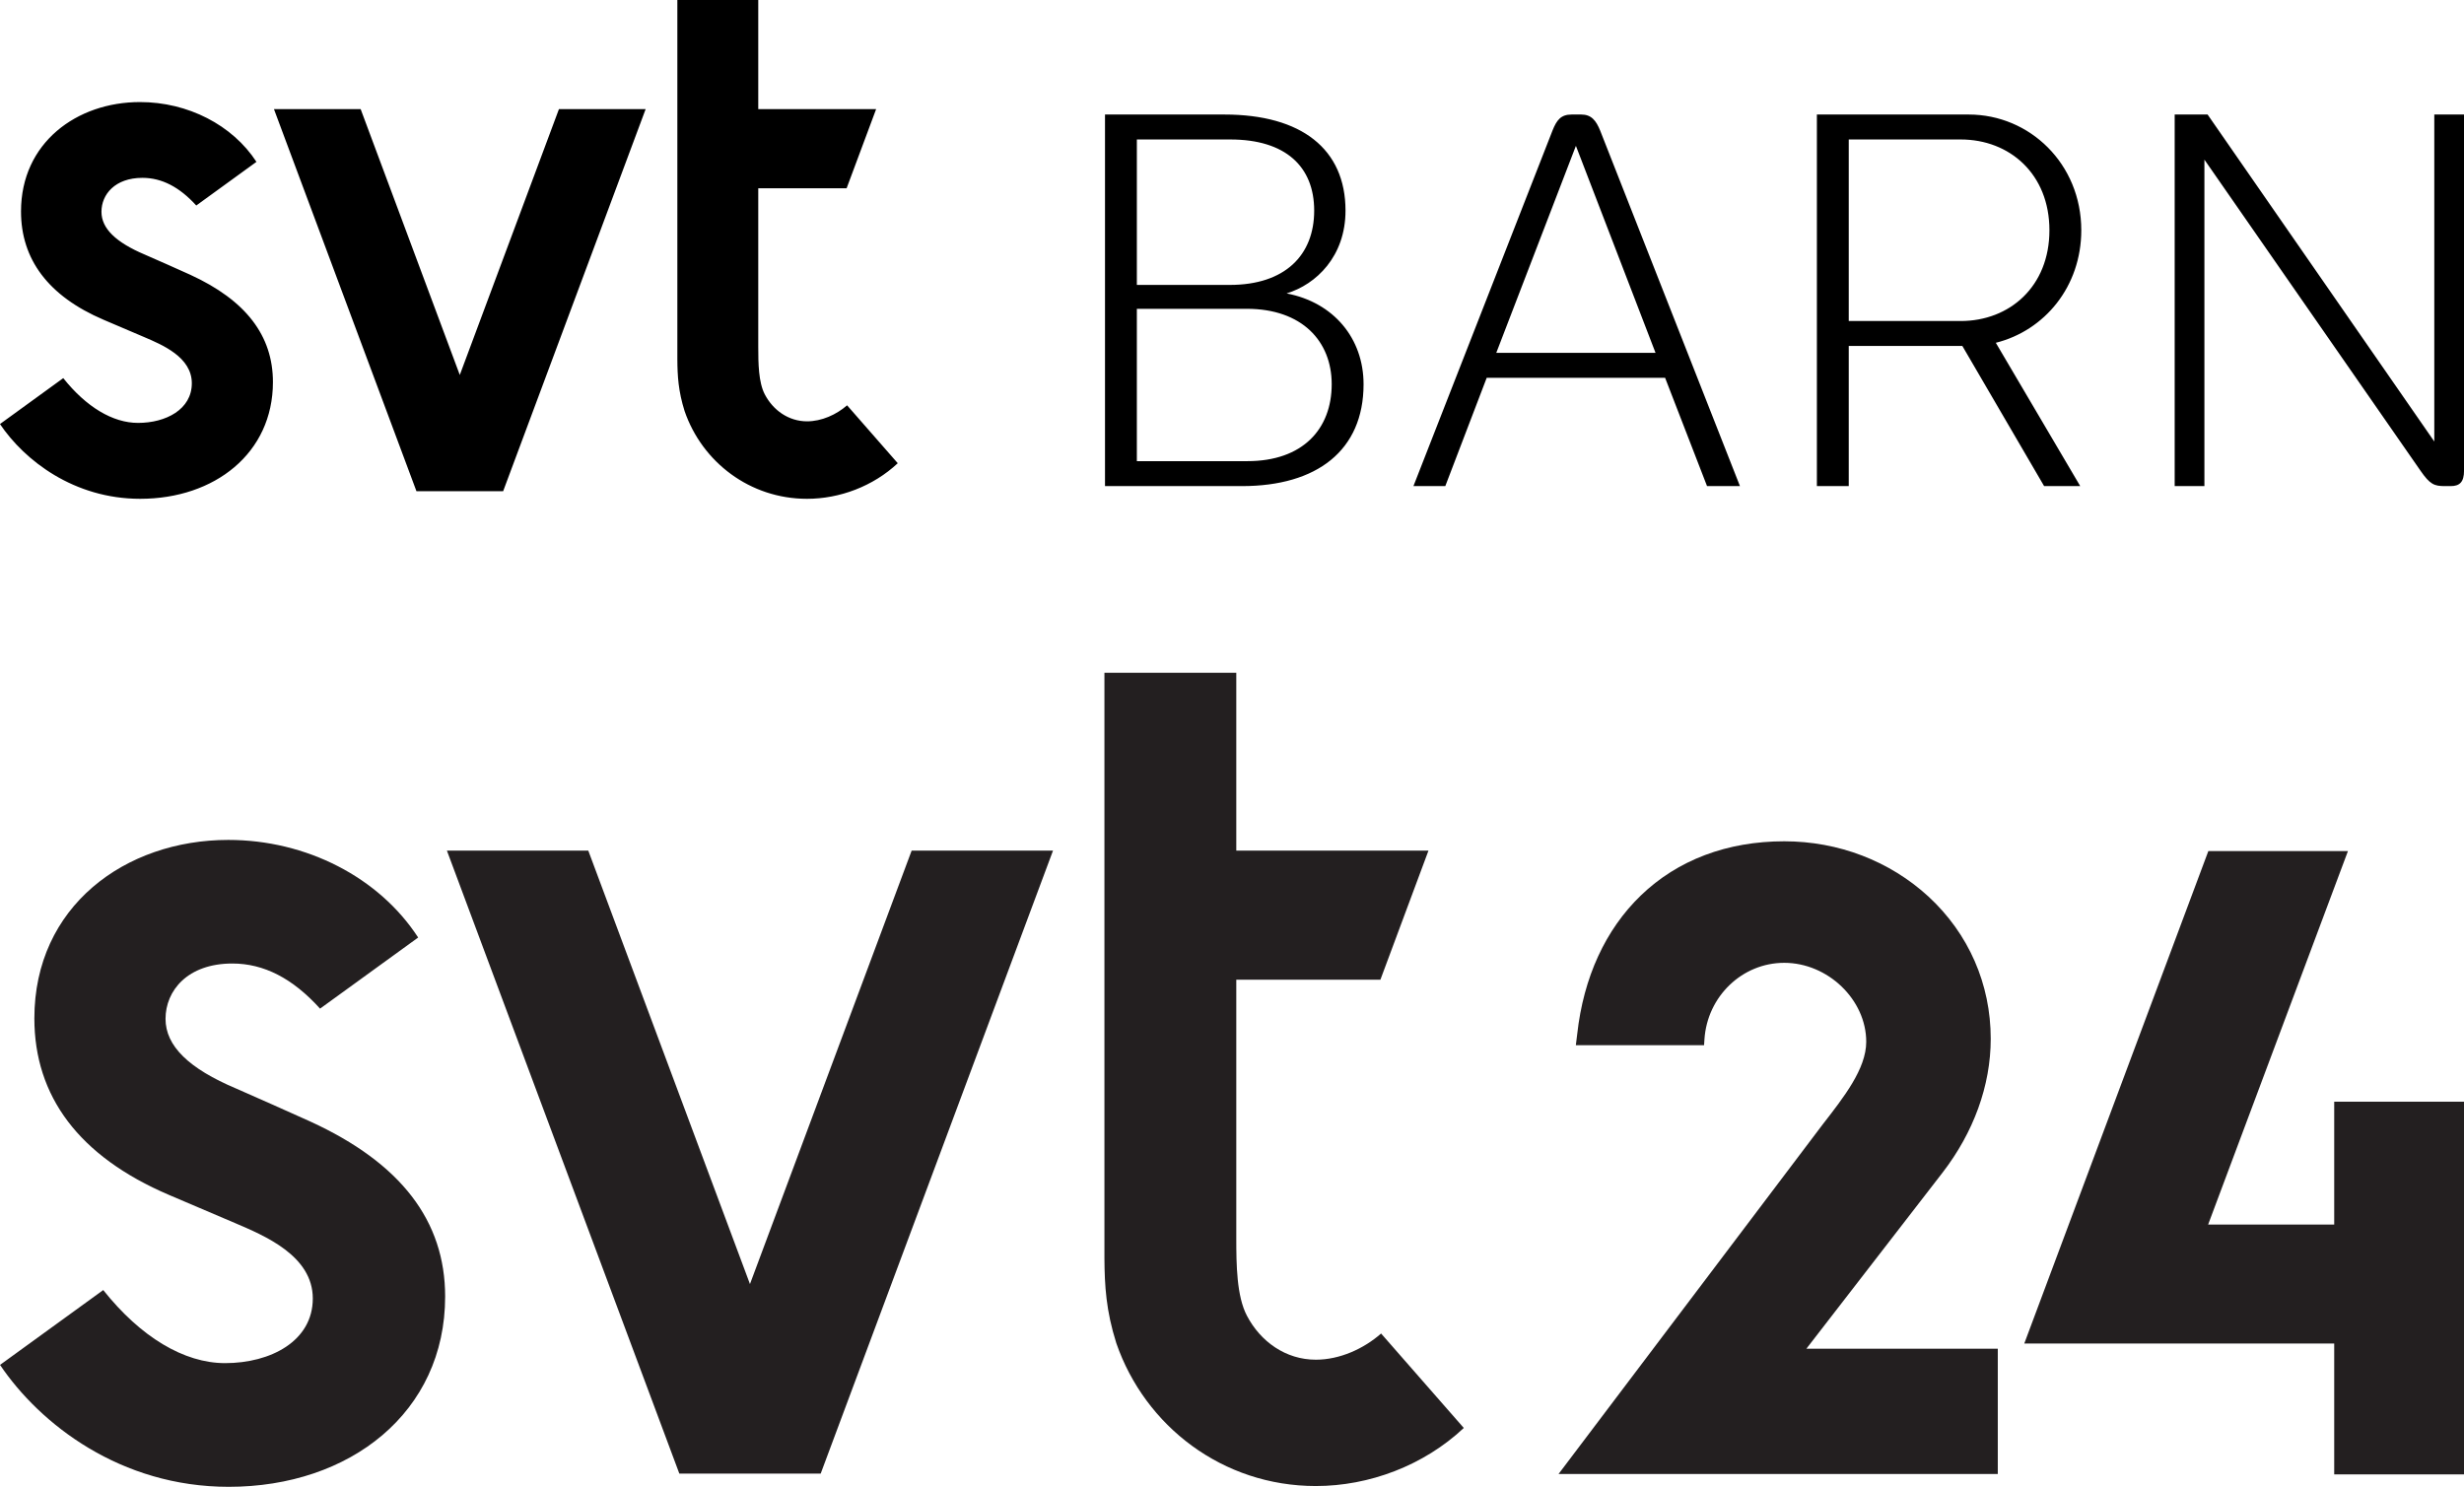
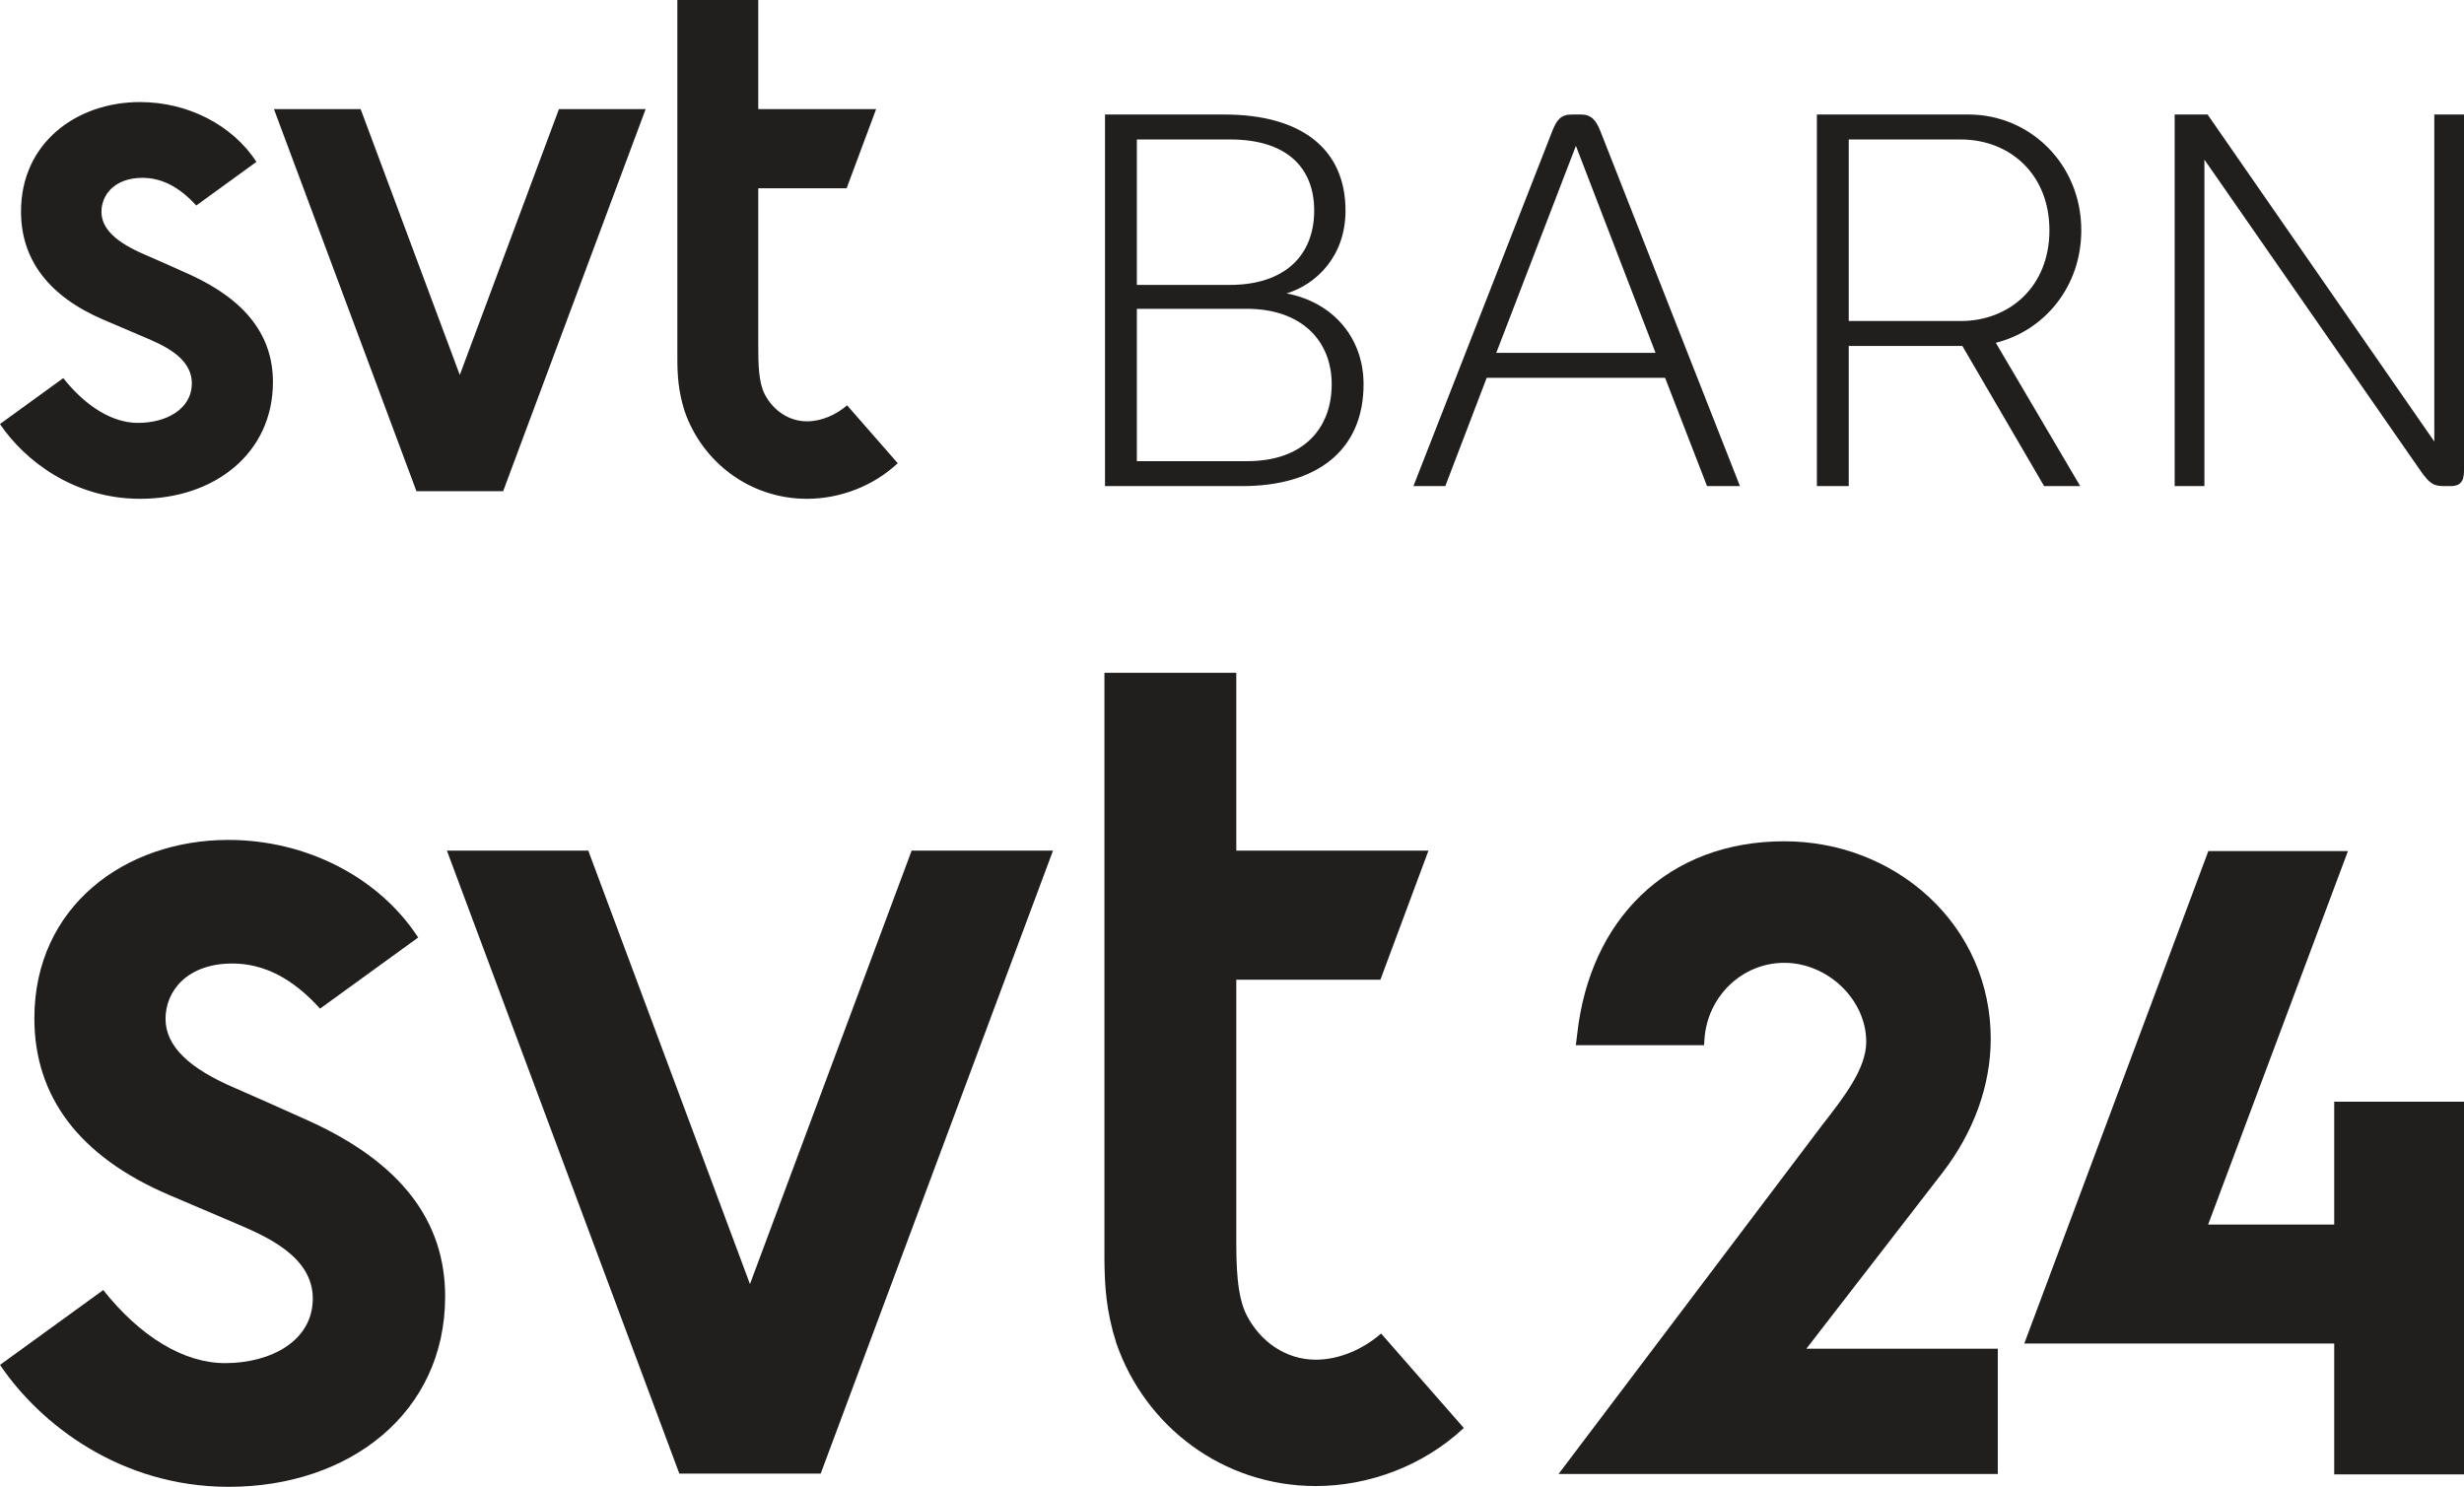
<svg xmlns="http://www.w3.org/2000/svg" width="662.98" height="400" version="1.1" viewBox="0 0 175.41 105.83">
-   <g transform="matrix(6.9842 0 0 -6.9842 -912.33 3289.5)">
+   <g transform="matrix(6.9842 0 0 -6.9842 -912.33 3289.5)" fill="#211e1e">
    <g transform="translate(139.92,462.32)">
-       <path d="m0 0-1.648-4.419-1.648 4.419h-1.441l2.369-6.351h1.441l2.368 6.351z" fill="#231f20" />
+       <path d="m0 0-1.648-4.419-1.648 4.419h-1.441l2.369-6.351h1.441l2.368 6.351z" fill="#211e1e" />
    </g>
    <g transform="translate(131.68,457.84)">
-       <path d="m0 0-1.052-0.763c0.409-0.606 1.229-1.243 2.331-1.243 1.237 0 2.206 0.759 2.206 1.94 0 0.771-0.45 1.36-1.374 1.784-0.128 0.058-0.652 0.292-0.753 0.335-0.487 0.205-0.723 0.436-0.723 0.712 0 0.287 0.224 0.564 0.681 0.564 0.32 0 0.614-0.15 0.894-0.46l1 0.725c-0.399 0.614-1.14 0.995-1.935 0.995-1.052 0-1.977-0.678-1.977-1.819 0-0.792 0.451-1.406 1.372-1.8 0.27-0.115 0.459-0.195 0.671-0.286 0.304-0.13 0.795-0.334 0.795-0.77 0-0.434-0.429-0.659-0.894-0.659-0.419 0-0.861 0.266-1.242 0.745" fill="#231f20" />
+       <path d="m0 0-1.052-0.763c0.409-0.606 1.229-1.243 2.331-1.243 1.237 0 2.206 0.759 2.206 1.94 0 0.771-0.45 1.36-1.374 1.784-0.128 0.058-0.652 0.292-0.753 0.335-0.487 0.205-0.723 0.436-0.723 0.712 0 0.287 0.224 0.564 0.681 0.564 0.32 0 0.614-0.15 0.894-0.46l1 0.725c-0.399 0.614-1.14 0.995-1.935 0.995-1.052 0-1.977-0.678-1.977-1.819 0-0.792 0.451-1.406 1.372-1.8 0.27-0.115 0.459-0.195 0.671-0.286 0.304-0.13 0.795-0.334 0.795-0.77 0-0.434-0.429-0.659-0.894-0.659-0.419 0-0.861 0.266-1.242 0.745" fill="#211e1e" />
    </g>
    <g transform="translate(144.04,457.13)">
-       <path d="m0 0c-0.308 0-0.565 0.185-0.703 0.449-0.104 0.199-0.108 0.518-0.108 0.788v2.637h1.469l0.49 1.316h-1.959v1.813h-1.344v-5.971c2e-3 -0.278 0.016-0.531 0.121-0.863 0.293-0.848 1.085-1.457 2.034-1.457 0.542 0 1.099 0.208 1.508 0.592l-0.843 0.963c-0.177-0.156-0.422-0.267-0.665-0.267" fill="#231f20" />
+       <path d="m0 0c-0.308 0-0.565 0.185-0.703 0.449-0.104 0.199-0.108 0.518-0.108 0.788v2.637h1.469l0.49 1.316h-1.959v1.813h-1.344v-5.971c2e-3 -0.278 0.016-0.531 0.121-0.863 0.293-0.848 1.085-1.457 2.034-1.457 0.542 0 1.099 0.208 1.508 0.592l-0.843 0.963c-0.177-0.156-0.422-0.267-0.665-0.267" fill="#211e1e" />
    </g>
    <g transform="translate(150.43,459.04)">
-       <path d="m0 0c0.311 0.404 0.489 0.88 0.489 1.362 0 0.557-0.225 1.071-0.634 1.449-0.395 0.363-0.917 0.564-1.471 0.564-0.581 0-1.087-0.191-1.461-0.552-0.36-0.347-0.585-0.835-0.649-1.414l-0.014-0.113h1.307l4e-3 0.061c0.029 0.437 0.385 0.779 0.813 0.779 0.445 0 0.836-0.376 0.836-0.805 0-0.276-0.23-0.567-0.445-0.844l-2.691-3.562h4.477v1.277h-1.951z" fill="#231f20" />
+       <path d="m0 0c0.311 0.404 0.489 0.88 0.489 1.362 0 0.557-0.225 1.071-0.634 1.449-0.395 0.363-0.917 0.564-1.471 0.564-0.581 0-1.087-0.191-1.461-0.552-0.36-0.347-0.585-0.835-0.649-1.414l-0.014-0.113h1.307l4e-3 0.061c0.029 0.437 0.385 0.779 0.813 0.779 0.445 0 0.836-0.376 0.836-0.805 0-0.276-0.23-0.567-0.445-0.844l-2.691-3.562h4.477v1.277h-1.951z" fill="#211e1e" />
    </g>
    <g transform="translate(154.42,459.76)">
-       <path d="m0 0v-1.252h-1.285l1.425 3.807h-1.423l-1.876-5.02h3.159v-1.334h1.324v3.799z" fill="#231f20" />
+       <path d="m0 0v-1.252h-1.285l1.425 3.807h-1.423l-1.876-5.02h3.159v-1.334h1.324v3.799z" fill="#211e1e" />
    </g>
  </g>
-   <g transform="matrix(.11746 0 0 .11746 -.0025558 -.044635)" fill-rule="evenodd">
-     <path d="m338.78 66.516-60.09 161.15-60.088-161.15h-52.547l86.364 231.61h52.545l86.364-231.61zm-300.42 163.07-38.358 27.836c14.9 22.085 44.817 45.32 84.985 45.32 45.152 0 80.45-27.685 80.45-70.744 0-28.147-16.39-49.609-50.103-65.066-4.644-2.13-23.782-10.639-27.454-12.189-17.742-7.496-26.365-15.909-26.365-25.992 0-10.462 8.15-20.57 24.834-20.57 11.675 0 22.372 5.492 32.631 16.768l36.466-26.464c-14.55-22.356-41.588-36.242-70.588-36.242-38.373 0-72.1 24.727-72.1 66.297 0 28.911 16.423 51.295 50.03 65.663 9.837 4.207 16.732 7.132 24.488 10.445 11.087 4.735 29.004 12.204 29.004 28.054 0 15.837-15.678 24.028-32.624 24.028-15.286 0-31.397-9.67-45.296-27.144m450.78 26.19c-11.208 0-20.624-6.77-25.62-16.375-3.794-7.284-3.94-18.869-3.94-28.723v-96.185h53.553l17.89-47.98h-71.443v-66.133h-49.034v217.78c0.055 10.094 0.583 19.327 4.404 31.445 10.666 30.92 39.586 53.14 74.189 53.14 19.789 0 40.075-7.606 54.984-21.576l-30.71-35.105c-6.482 5.67-15.436 9.715-24.274 9.715m317.99-22.519c0-26.065-18.017-45.692-51.483-45.692h-66.609v92.35h66.929c33.788 0 51.162-19.63 51.162-46.658zm-118.09-60.172h56.311c33.465 0 51.163-18.02 51.163-45.05 0-26.705-17.377-43.117-50.84-43.117h-56.634zm137.4 60.172c0 40.222-28.318 61.78-73.687 61.78h-83.02v-225.24h72.4c46.658 0 73.365 20.916 73.365 58.241 0 27.675-17.697 44.729-35.717 50.199 28.64 5.468 46.658 27.35 46.658 55.023zm176.96-18.985-48.266-125.49-48.267 125.49zm5.792 15.122h-108.12l-25.097 65.643h-19.308l84.306-215.59c2.573-6.435 5.149-9.653 11.583-9.653h5.791c6.115 0 9.012 3.541 11.585 9.975l84.628 215.27h-19.95zm111.3-34.428h67.893c29.604 0 53.736-20.916 53.736-55.023 0-34.109-24.132-55.025-53.736-55.025h-67.893zm89.13 13.191 51.164 86.88h-21.881l-49.555-84.949h-68.858v84.949h-19.308v-225.24h92.028c37.004 0 68.217 29.925 68.217 70.149 0 34.107-22.203 60.814-51.807 68.214zm283.78-138.36v215.91c0 6.76-2.576 9.333-8.048 9.333h-3.537c-6.436 0-9.01-0.964-14.804-9.333l-130.96-188.56v197.89h-18.02v-225.24h19.949l137.4 198.21v-198.21h18.02z" />
+   <g transform="matrix(.11746 0 0 .11746 -.0025558 -.044635)" fill="#211e1e" fill-rule="evenodd">
+     <path d="m338.78 66.516-60.09 161.15-60.088-161.15h-52.547l86.364 231.61h52.545l86.364-231.61zm-300.42 163.07-38.358 27.836c14.9 22.085 44.817 45.32 84.985 45.32 45.152 0 80.45-27.685 80.45-70.744 0-28.147-16.39-49.609-50.103-65.066-4.644-2.13-23.782-10.639-27.454-12.189-17.742-7.496-26.365-15.909-26.365-25.992 0-10.462 8.15-20.57 24.834-20.57 11.675 0 22.372 5.492 32.631 16.768l36.466-26.464c-14.55-22.356-41.588-36.242-70.588-36.242-38.373 0-72.1 24.727-72.1 66.297 0 28.911 16.423 51.295 50.03 65.663 9.837 4.207 16.732 7.132 24.488 10.445 11.087 4.735 29.004 12.204 29.004 28.054 0 15.837-15.678 24.028-32.624 24.028-15.286 0-31.397-9.67-45.296-27.144m450.78 26.19c-11.208 0-20.624-6.77-25.62-16.375-3.794-7.284-3.94-18.869-3.94-28.723v-96.185h53.553l17.89-47.98h-71.443v-66.133h-49.034v217.78c0.055 10.094 0.583 19.327 4.404 31.445 10.666 30.92 39.586 53.14 74.189 53.14 19.789 0 40.075-7.606 54.984-21.576l-30.71-35.105c-6.482 5.67-15.436 9.715-24.274 9.715m317.99-22.519c0-26.065-18.017-45.692-51.483-45.692h-66.609v92.35h66.929c33.788 0 51.162-19.63 51.162-46.658zm-118.09-60.172h56.311c33.465 0 51.163-18.02 51.163-45.05 0-26.705-17.377-43.117-50.84-43.117h-56.634zm137.4 60.172c0 40.222-28.318 61.78-73.687 61.78h-83.02v-225.24h72.4c46.658 0 73.365 20.916 73.365 58.241 0 27.675-17.697 44.729-35.717 50.199 28.64 5.468 46.658 27.35 46.658 55.023zm176.96-18.985-48.266-125.49-48.267 125.49zm5.792 15.122h-108.12l-25.097 65.643h-19.308l84.306-215.59c2.573-6.435 5.149-9.653 11.583-9.653h5.791c6.115 0 9.012 3.541 11.585 9.975l84.628 215.27h-19.95zm111.3-34.428h67.893c29.604 0 53.736-20.916 53.736-55.023 0-34.109-24.132-55.025-53.736-55.025h-67.893zm89.13 13.191 51.164 86.88h-21.881l-49.555-84.949h-68.858v84.949h-19.308v-225.24h92.028c37.004 0 68.217 29.925 68.217 70.149 0 34.107-22.203 60.814-51.807 68.214zm283.78-138.36v215.91c0 6.76-2.576 9.333-8.048 9.333h-3.537c-6.436 0-9.01-0.964-14.804-9.333l-130.96-188.56v197.89h-18.02v-225.24h19.949l137.4 198.21v-198.21h18.02z" fill="#211e1e" />
  </g>
</svg>
